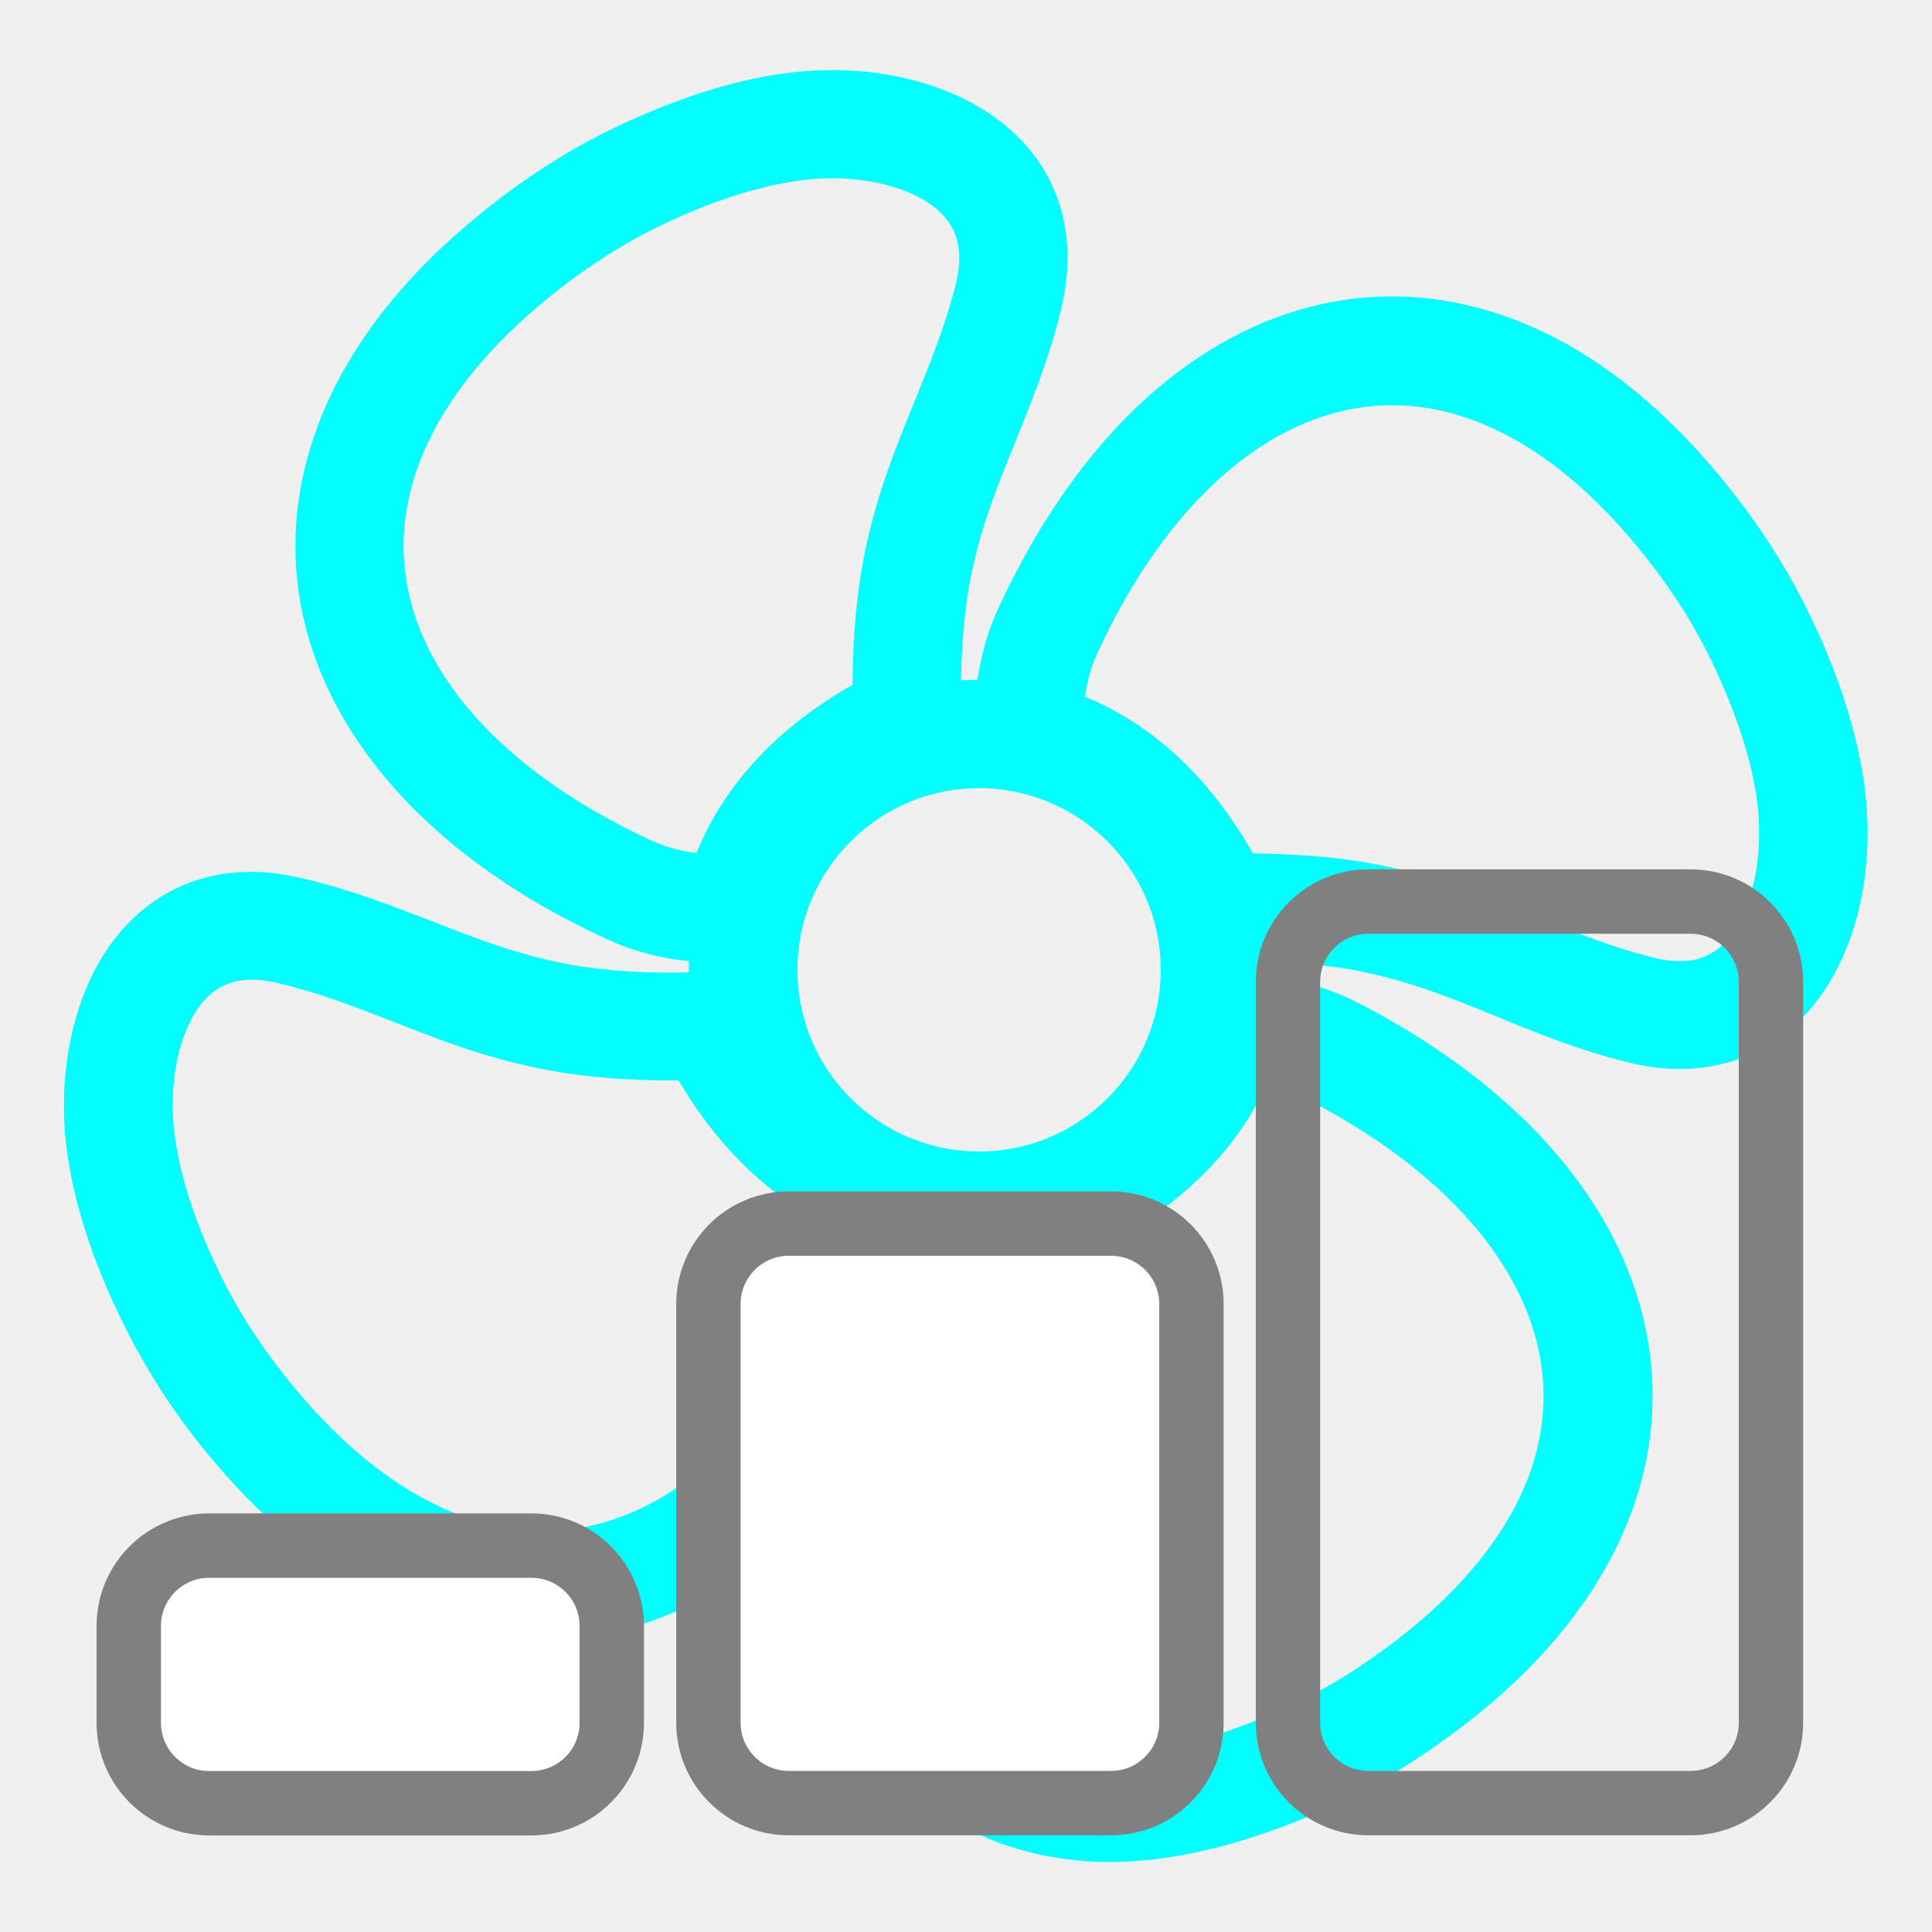
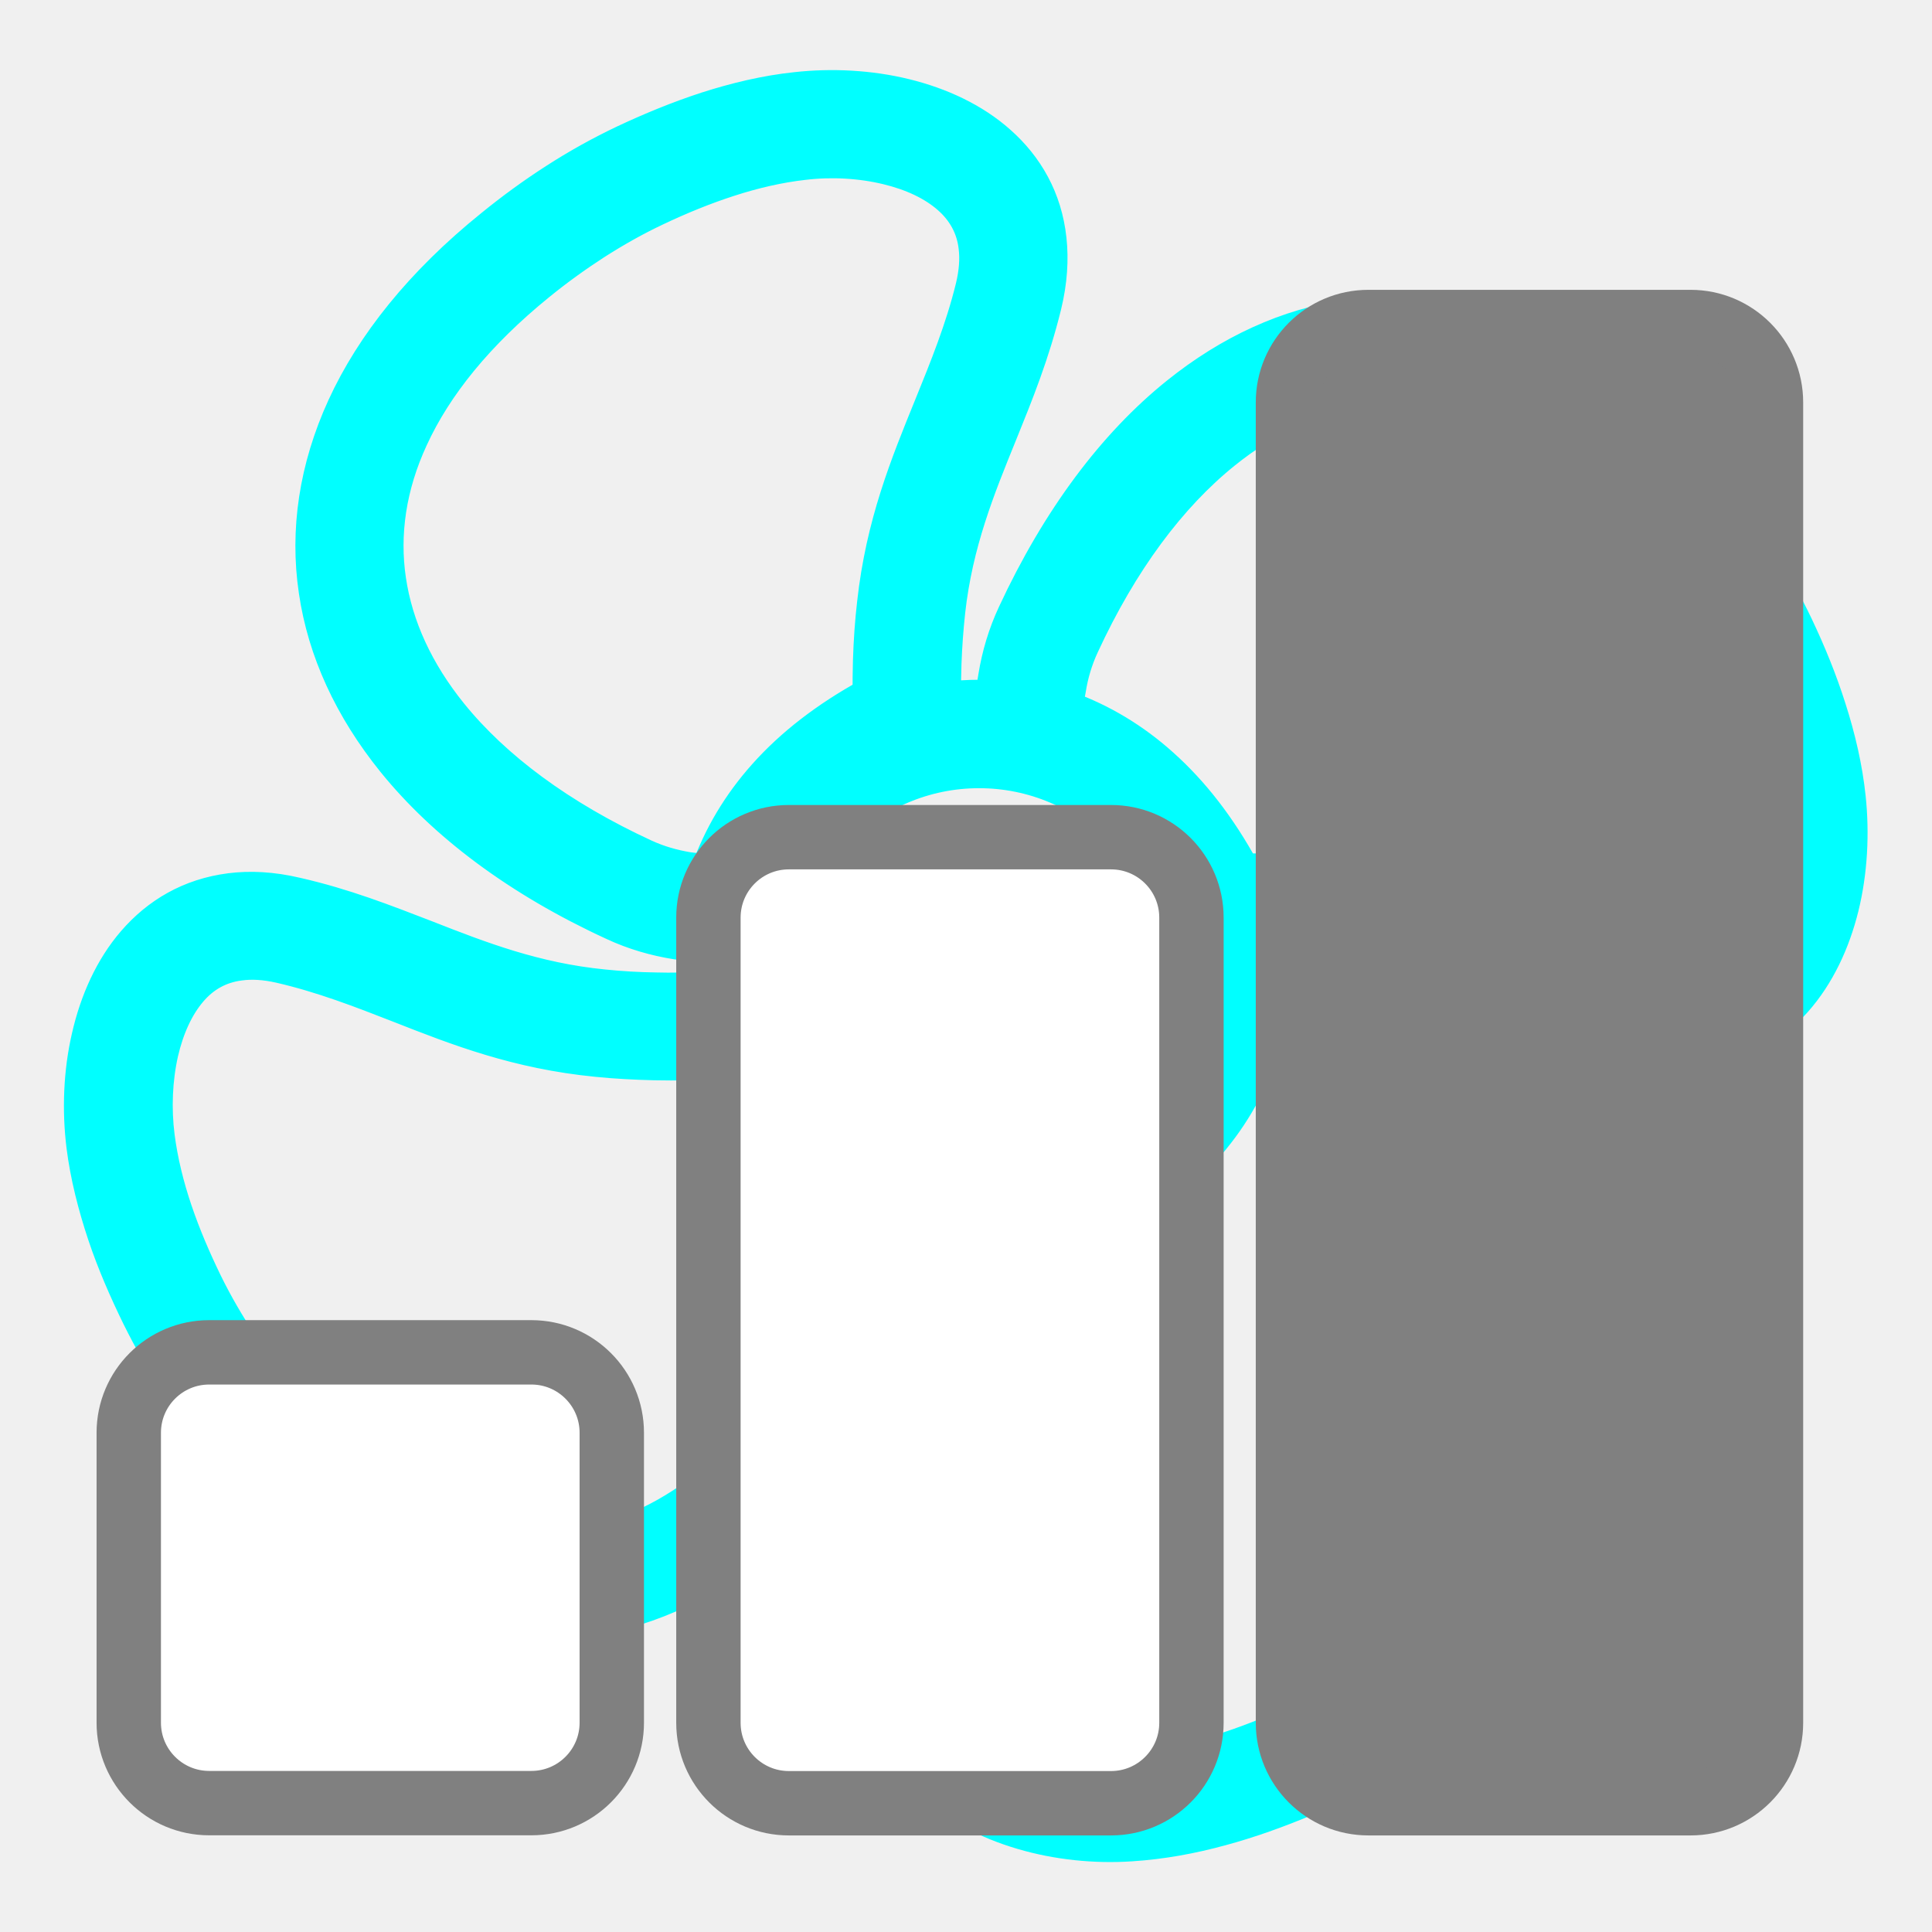
<svg xmlns="http://www.w3.org/2000/svg" width="60" height="60" viewBox="0 0 15.875 15.875" version="1.1" id="svg1">
  <defs id="defs1" />
  <g id="layer1" transform="translate(0,-281.125)">
    <path style="fill:#00ffff;fill-opacity:1;stroke:#00ffff;stroke-width:0.265;stroke-dasharray:none;stroke-opacity:1" id="path1032" d="m 8.771,286.936 c 0.284,0.103 0.545,0.259 0.781,0.471 0.253,0.226 0.474,0.512 0.665,0.862 0.09,0 0.182,0.002 0.272,0.005 0.164,0.007 0.322,0.018 0.476,0.035 0.645,0.074 1.132,0.272 1.618,0.473 0.31,0.126 0.62,0.254 0.972,0.34 0.003,0.002 0.007,0.002 0.012,0.004 0.118,0.028 0.225,0.035 0.318,0.025 0.167,-0.018 0.3,-0.095 0.402,-0.21 0.115,-0.13 0.197,-0.309 0.246,-0.507 0.054,-0.218 0.066,-0.458 0.043,-0.684 -0.021,-0.203 -0.071,-0.409 -0.135,-0.611 -0.067,-0.208 -0.149,-0.41 -0.24,-0.602 -0.082,-0.174 -0.176,-0.341 -0.277,-0.501 -0.102,-0.158 -0.213,-0.312 -0.336,-0.464 -0.405,-0.502 -0.832,-0.847 -1.26,-1.045 -0.391,-0.181 -0.785,-0.24 -1.164,-0.185 -0.382,0.056 -0.755,0.226 -1.101,0.505 -0.445,0.358 -0.844,0.891 -1.164,1.584 -0.054,0.117 -0.089,0.236 -0.108,0.356 -0.01,0.051 -0.017,0.102 -0.02,0.153 z m -2.961,1.341 c 0.102,-0.286 0.258,-0.547 0.468,-0.783 0.223,-0.251 0.51,-0.473 0.86,-0.665 0,-0.092 0,-0.182 0.003,-0.274 0.005,-0.162 0.016,-0.322 0.034,-0.476 0.072,-0.65 0.271,-1.136 0.468,-1.62 0.128,-0.315 0.256,-0.63 0.34,-0.972 0.03,-0.123 0.038,-0.233 0.026,-0.33 -0.018,-0.166 -0.097,-0.3 -0.212,-0.402 -0.131,-0.117 -0.309,-0.197 -0.507,-0.245 -0.218,-0.053 -0.458,-0.066 -0.684,-0.039 -0.205,0.023 -0.41,0.071 -0.611,0.136 -0.205,0.066 -0.407,0.149 -0.601,0.241 -0.174,0.082 -0.34,0.176 -0.501,0.279 -0.162,0.105 -0.317,0.217 -0.463,0.336 -0.502,0.407 -0.847,0.835 -1.044,1.265 -0.181,0.391 -0.238,0.785 -0.182,1.162 0.056,0.382 0.228,0.755 0.507,1.1 0.359,0.443 0.894,0.842 1.587,1.162 0.117,0.054 0.236,0.087 0.356,0.107 0.053,0.007 0.103,0.012 0.154,0.017 z m -0.008,0.625 c -0.082,-0.005 -0.164,-0.014 -0.246,-0.026 -0.174,-0.028 -0.348,-0.077 -0.517,-0.156 -0.781,-0.359 -1.392,-0.819 -1.81,-1.336 -0.351,-0.435 -0.57,-0.909 -0.642,-1.403 -0.074,-0.497 0.002,-1.011 0.233,-1.515 0.236,-0.514 0.638,-1.019 1.218,-1.487 0.167,-0.136 0.341,-0.263 0.52,-0.378 0.181,-0.117 0.371,-0.223 0.571,-0.318 0.213,-0.1 0.44,-0.194 0.676,-0.271 0.24,-0.077 0.487,-0.136 0.734,-0.162 0.295,-0.033 0.609,-0.017 0.899,0.054 0.294,0.072 0.566,0.199 0.776,0.386 0.226,0.2 0.381,0.466 0.417,0.801 0.018,0.166 0.007,0.348 -0.041,0.545 -0.097,0.396 -0.231,0.727 -0.366,1.06 -0.181,0.445 -0.363,0.893 -0.425,1.452 -0.016,0.148 -0.026,0.289 -0.031,0.427 -0.003,0.095 -0.005,0.19 -0.003,0.286 0.092,-0.012 0.187,-0.018 0.282,-0.018 0.034,0 0.069,0.002 0.103,0.002 0.005,-0.054 0.011,-0.11 0.021,-0.164 0.028,-0.172 0.079,-0.346 0.158,-0.515 0.363,-0.781 0.822,-1.392 1.341,-1.809 0.435,-0.35 0.909,-0.566 1.405,-0.638 0.497,-0.072 1.009,0.004 1.513,0.236 0.514,0.238 1.018,0.642 1.487,1.223 0.133,0.164 0.258,0.336 0.376,0.52 0.117,0.182 0.223,0.373 0.317,0.571 0.102,0.215 0.195,0.441 0.269,0.675 0.077,0.24 0.135,0.487 0.161,0.735 0.031,0.295 0.015,0.609 -0.056,0.899 -0.072,0.292 -0.199,0.563 -0.387,0.775 -0.202,0.226 -0.468,0.379 -0.803,0.415 -0.162,0.018 -0.34,0.007 -0.53,-0.039 -0.005,-0.002 -0.01,-0.002 -0.015,-0.004 -0.386,-0.095 -0.722,-0.231 -1.057,-0.369 -0.443,-0.181 -0.888,-0.363 -1.454,-0.428 -0.148,-0.017 -0.289,-0.028 -0.427,-0.033 -0.059,-0.002 -0.12,-0.004 -0.179,-0.004 0.007,0.068 0.008,0.135 0.008,0.202 0,0.057 -0.002,0.115 -0.007,0.172 0.103,0.009 0.208,0.021 0.312,0.044 0.171,0.036 0.341,0.093 0.509,0.181 0.765,0.396 1.354,0.883 1.748,1.42 0.33,0.448 0.525,0.934 0.574,1.431 0.051,0.501 -0.048,1.009 -0.302,1.502 -0.261,0.504 -0.686,0.99 -1.287,1.431 -0.172,0.126 -0.35,0.245 -0.535,0.353 -0.187,0.108 -0.382,0.207 -0.586,0.292 -0.22,0.092 -0.451,0.176 -0.688,0.24 -0.241,0.066 -0.489,0.112 -0.742,0.128 -0.295,0.02 -0.609,-0.012 -0.896,-0.097 -0.29,-0.085 -0.555,-0.223 -0.757,-0.42 -0.217,-0.211 -0.359,-0.484 -0.381,-0.82 -0.01,-0.166 0.01,-0.348 0.067,-0.542 0.115,-0.391 0.264,-0.716 0.415,-1.042 0.202,-0.437 0.404,-0.875 0.492,-1.433 0.021,-0.135 0.038,-0.277 0.049,-0.425 0.005,-0.061 0.008,-0.118 0.011,-0.176 -0.084,0.01 -0.167,0.015 -0.254,0.015 -0.105,0 -0.208,-0.007 -0.31,-0.021 -0.003,0.033 -0.008,0.066 -0.013,0.097 -0.026,0.174 -0.072,0.348 -0.149,0.519 -0.348,0.786 -0.799,1.403 -1.311,1.83 -0.428,0.358 -0.901,0.581 -1.393,0.661 -0.497,0.08 -1.011,0.014 -1.517,-0.21 -0.517,-0.23 -1.027,-0.625 -1.507,-1.198 -0.14,-0.167 -0.268,-0.338 -0.384,-0.514 -0.115,-0.177 -0.223,-0.364 -0.323,-0.566 -0.105,-0.215 -0.204,-0.441 -0.281,-0.671 -0.08,-0.24 -0.143,-0.486 -0.174,-0.732 -0.036,-0.294 -0.025,-0.607 0.043,-0.899 0.067,-0.294 0.19,-0.568 0.374,-0.781 0.199,-0.23 0.461,-0.387 0.796,-0.43 0.164,-0.021 0.346,-0.012 0.545,0.035 0.396,0.09 0.73,0.222 1.065,0.351 0.448,0.176 0.898,0.35 1.459,0.405 0.144,0.015 0.287,0.023 0.428,0.025 0.133,0.004 0.269,0 0.409,-0.007 -0.003,-0.048 -0.005,-0.097 -0.005,-0.144 0,-0.064 0.002,-0.128 0.007,-0.192 z m 3.392,-0.957 c -0.294,-0.294 -0.701,-0.476 -1.149,-0.476 -0.448,0 -0.855,0.182 -1.149,0.476 -0.294,0.294 -0.476,0.701 -0.476,1.149 0,0.448 0.182,0.855 0.476,1.149 0.294,0.294 0.701,0.476 1.149,0.476 0.448,0 0.855,-0.182 1.149,-0.476 0.294,-0.294 0.476,-0.701 0.476,-1.149 0,-0.448 -0.182,-0.855 -0.476,-1.149 z m -2.075,3.232 c -0.286,-0.099 -0.55,-0.249 -0.789,-0.458 -0.256,-0.222 -0.483,-0.504 -0.679,-0.85 -0.09,0.002 -0.181,0.002 -0.274,0 -0.159,-0.004 -0.318,-0.012 -0.474,-0.028 -0.652,-0.064 -1.141,-0.254 -1.626,-0.445 -0.315,-0.123 -0.632,-0.246 -0.975,-0.325 -0.123,-0.028 -0.233,-0.035 -0.332,-0.021 -0.167,0.021 -0.299,0.1 -0.399,0.217 -0.113,0.131 -0.192,0.31 -0.238,0.509 -0.049,0.218 -0.059,0.458 -0.03,0.686 0.026,0.203 0.077,0.409 0.144,0.607 0.071,0.21 0.158,0.41 0.249,0.597 0.084,0.171 0.179,0.335 0.286,0.496 0.108,0.162 0.223,0.315 0.343,0.46 0.412,0.494 0.845,0.832 1.279,1.024 0.396,0.176 0.789,0.228 1.167,0.167 0.381,-0.062 0.752,-0.24 1.093,-0.524 0.437,-0.364 0.827,-0.904 1.137,-1.603 0.053,-0.117 0.084,-0.238 0.102,-0.358 0.008,-0.048 0.013,-0.1 0.016,-0.151 z m 3.202,-1.278 c -0.115,0.281 -0.282,0.533 -0.506,0.76 -0.236,0.241 -0.532,0.45 -0.89,0.625 -0.003,0.095 -0.008,0.185 -0.016,0.272 -0.012,0.153 -0.031,0.31 -0.057,0.474 -0.103,0.647 -0.323,1.123 -0.542,1.597 -0.143,0.309 -0.284,0.615 -0.384,0.954 -0.036,0.122 -0.048,0.231 -0.043,0.33 0.011,0.167 0.082,0.304 0.192,0.41 0.125,0.122 0.3,0.212 0.494,0.269 0.215,0.062 0.455,0.087 0.683,0.072 0.202,-0.014 0.41,-0.053 0.615,-0.108 0.212,-0.057 0.417,-0.131 0.611,-0.213 0.179,-0.074 0.35,-0.159 0.512,-0.254 0.166,-0.095 0.325,-0.202 0.479,-0.315 0.52,-0.382 0.883,-0.794 1.101,-1.213 0.199,-0.382 0.274,-0.773 0.236,-1.154 -0.038,-0.384 -0.194,-0.763 -0.458,-1.123 -0.338,-0.46 -0.853,-0.881 -1.531,-1.233 -0.113,-0.059 -0.231,-0.099 -0.351,-0.123 -0.044,-0.015 -0.095,-0.023 -0.146,-0.028 z" />
-     <rect style="fill:#ffffff;fill-opacity:1;stroke:#808080;stroke-width:0.529;stroke-linecap:round;stroke-linejoin:round;stroke-dasharray:none;stroke-opacity:1" id="rect1" width="3.969" height="2.117" x="1.058" y="293.825" rx="0.661" ry="0.661" />
-     <rect style="fill:#ffffff;fill-opacity:1;stroke:#808080;stroke-width:0.529;stroke-linecap:round;stroke-linejoin:round;stroke-dasharray:none;stroke-opacity:1" id="rect1-7" width="3.969" height="4.762" x="5.821" y="291.179" rx="0.661" ry="0.661" />
-     <rect style="fill:none;fill-opacity:1;stroke:#808080;stroke-width:0.529;stroke-linecap:round;stroke-linejoin:round;stroke-dasharray:none;stroke-opacity:1" id="rect1-7-1" width="3.969" height="7.408" x="10.583" y="288.533" rx="0.661" ry="0.661" />
+     <rect style="fill:#ffffff;fill-opacity:1;stroke:#808080;stroke-width:0.529;stroke-linecap:round;stroke-linejoin:round;stroke-dasharray:none;stroke-opacity:1" id="rect1" width="3.969" height="3.704" x="1.058" y="292.237" rx="0.661" ry="0.661" />
+     <rect style="fill:#ffffff;fill-opacity:1;stroke:#808080;stroke-width:0.529;stroke-linecap:round;stroke-linejoin:round;stroke-dasharray:none;stroke-opacity:1" id="rect1-7" width="3.969" height="7.938" x="5.821" y="288.004" rx="0.661" ry="0.661" />
+     <rect style="fill:#808080;fill-opacity:1;stroke:#808080;stroke-width:0.529;stroke-linecap:round;stroke-linejoin:round;stroke-dasharray:none;stroke-opacity:1" id="rect1-7-1" width="3.969" height="12.171" x="10.583" y="283.771" rx="0.661" ry="0.661" />
  </g>
</svg>
